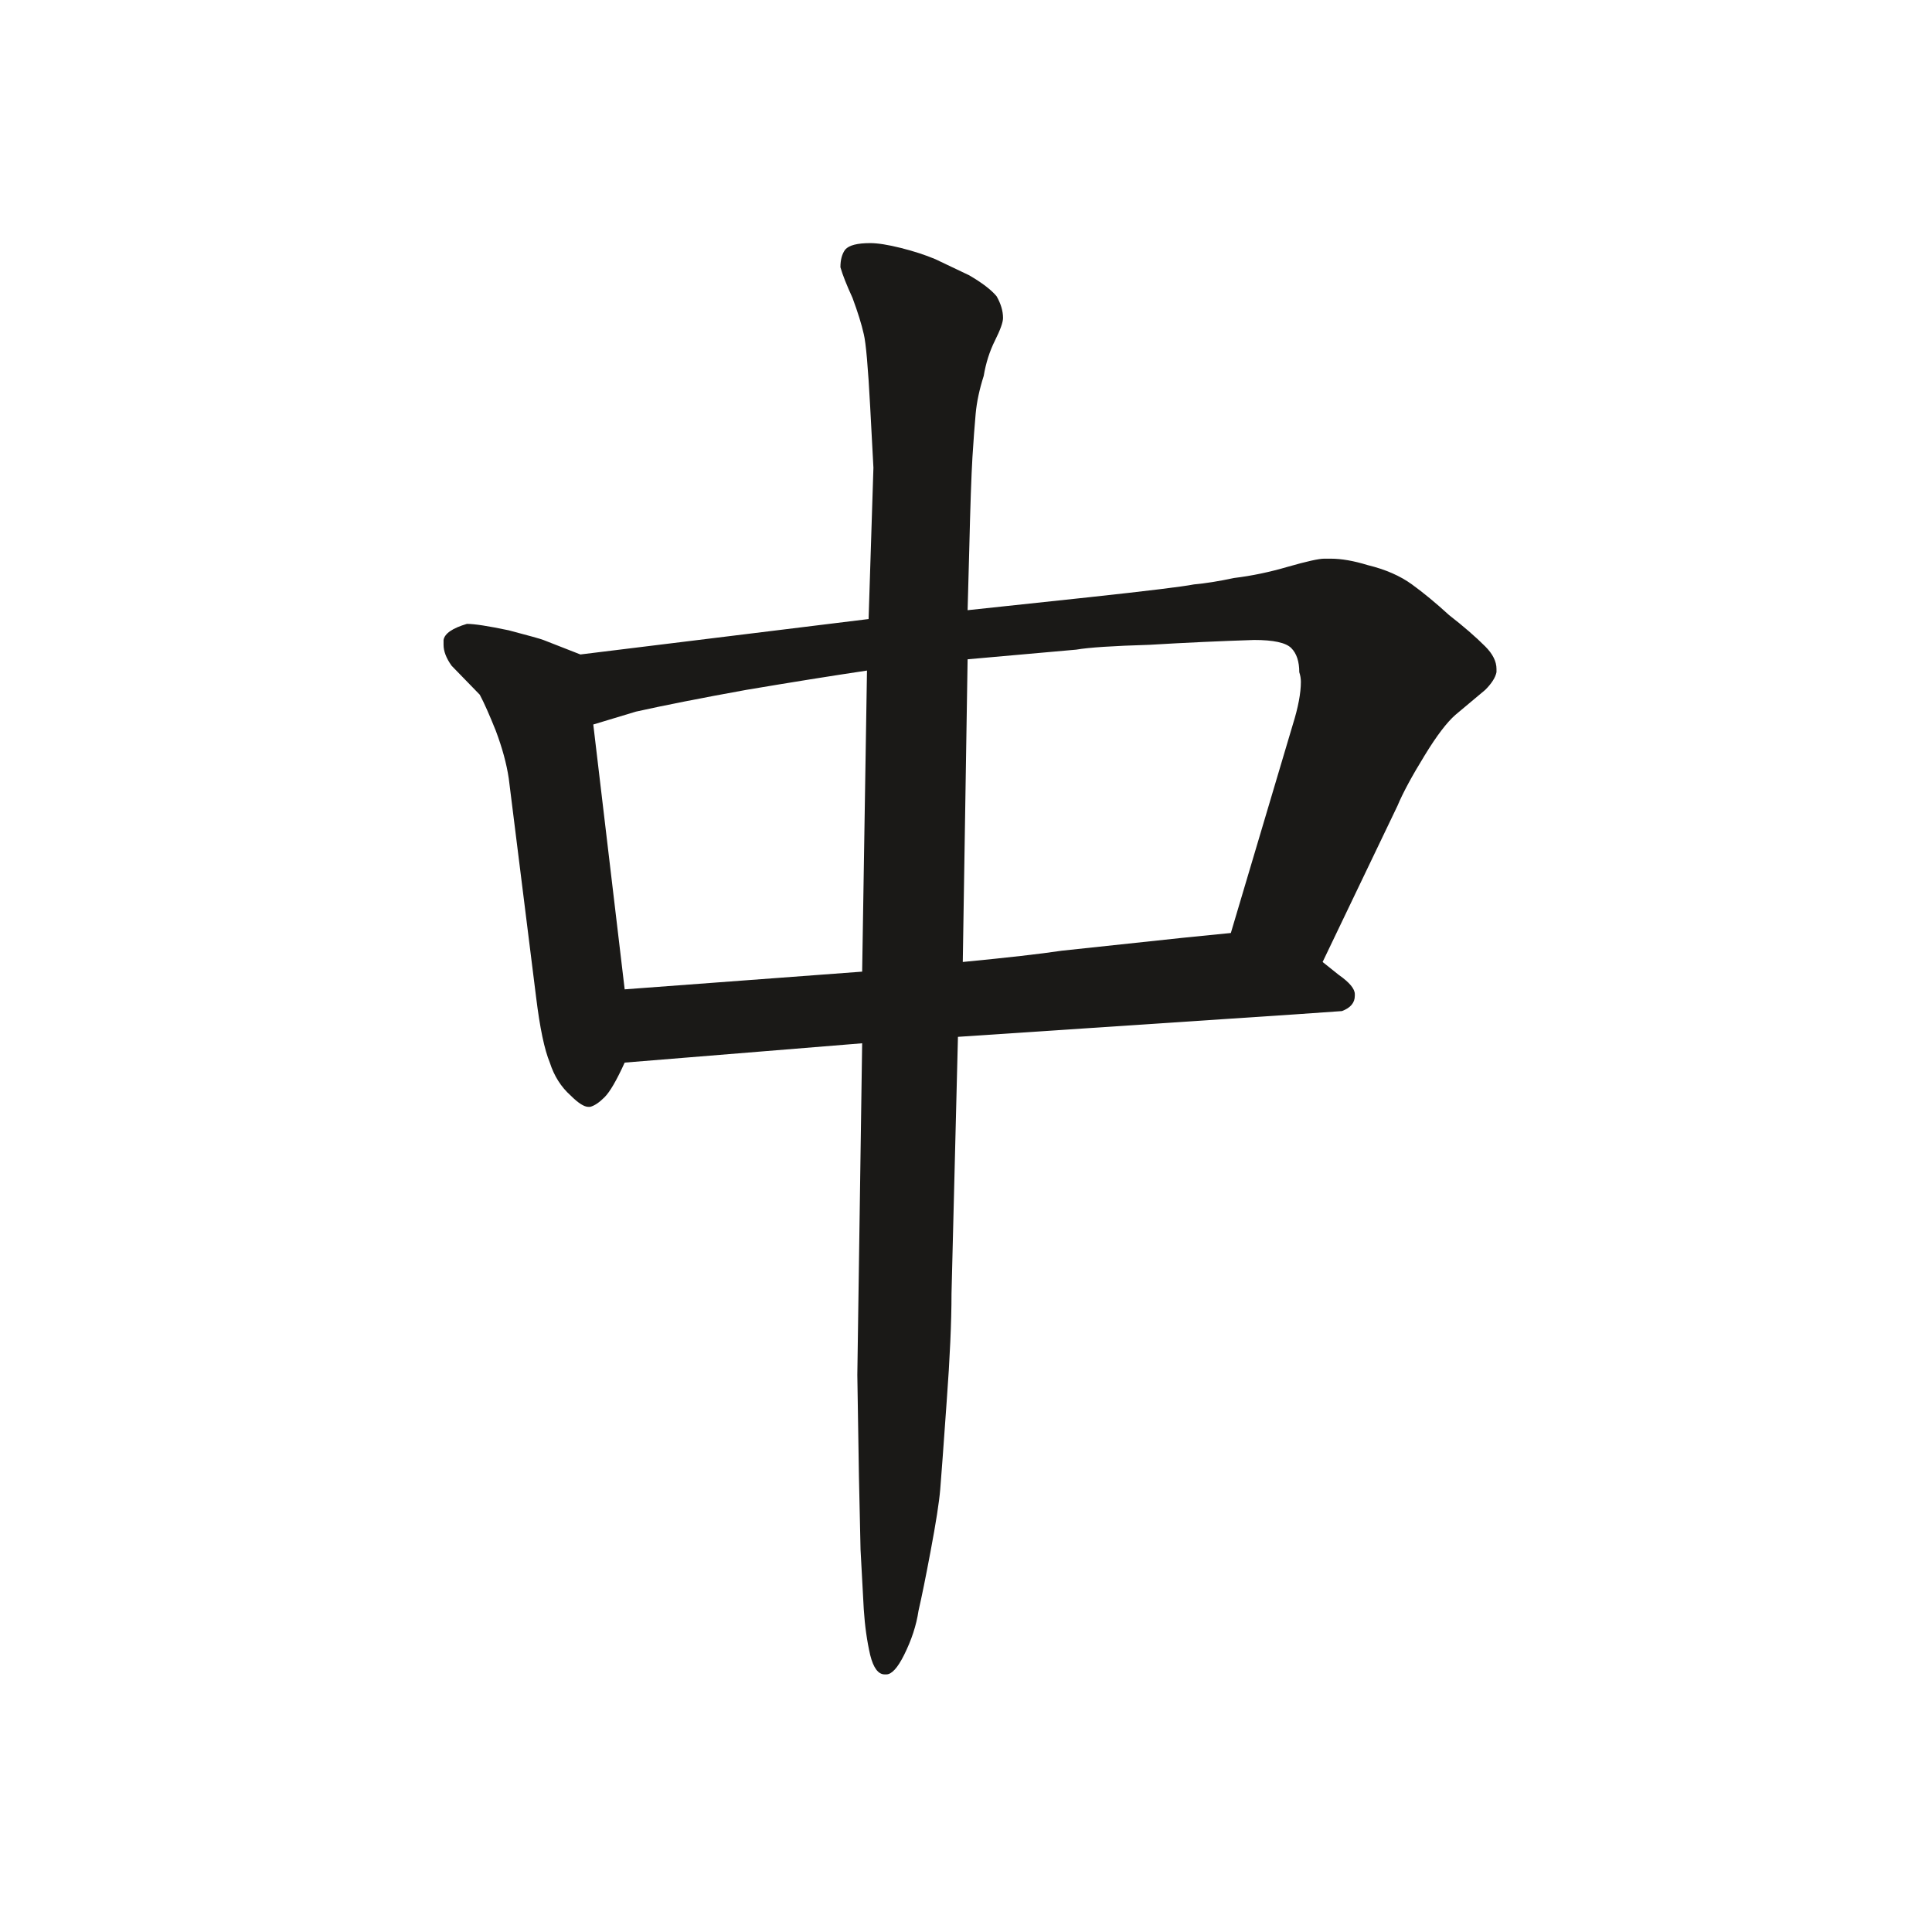
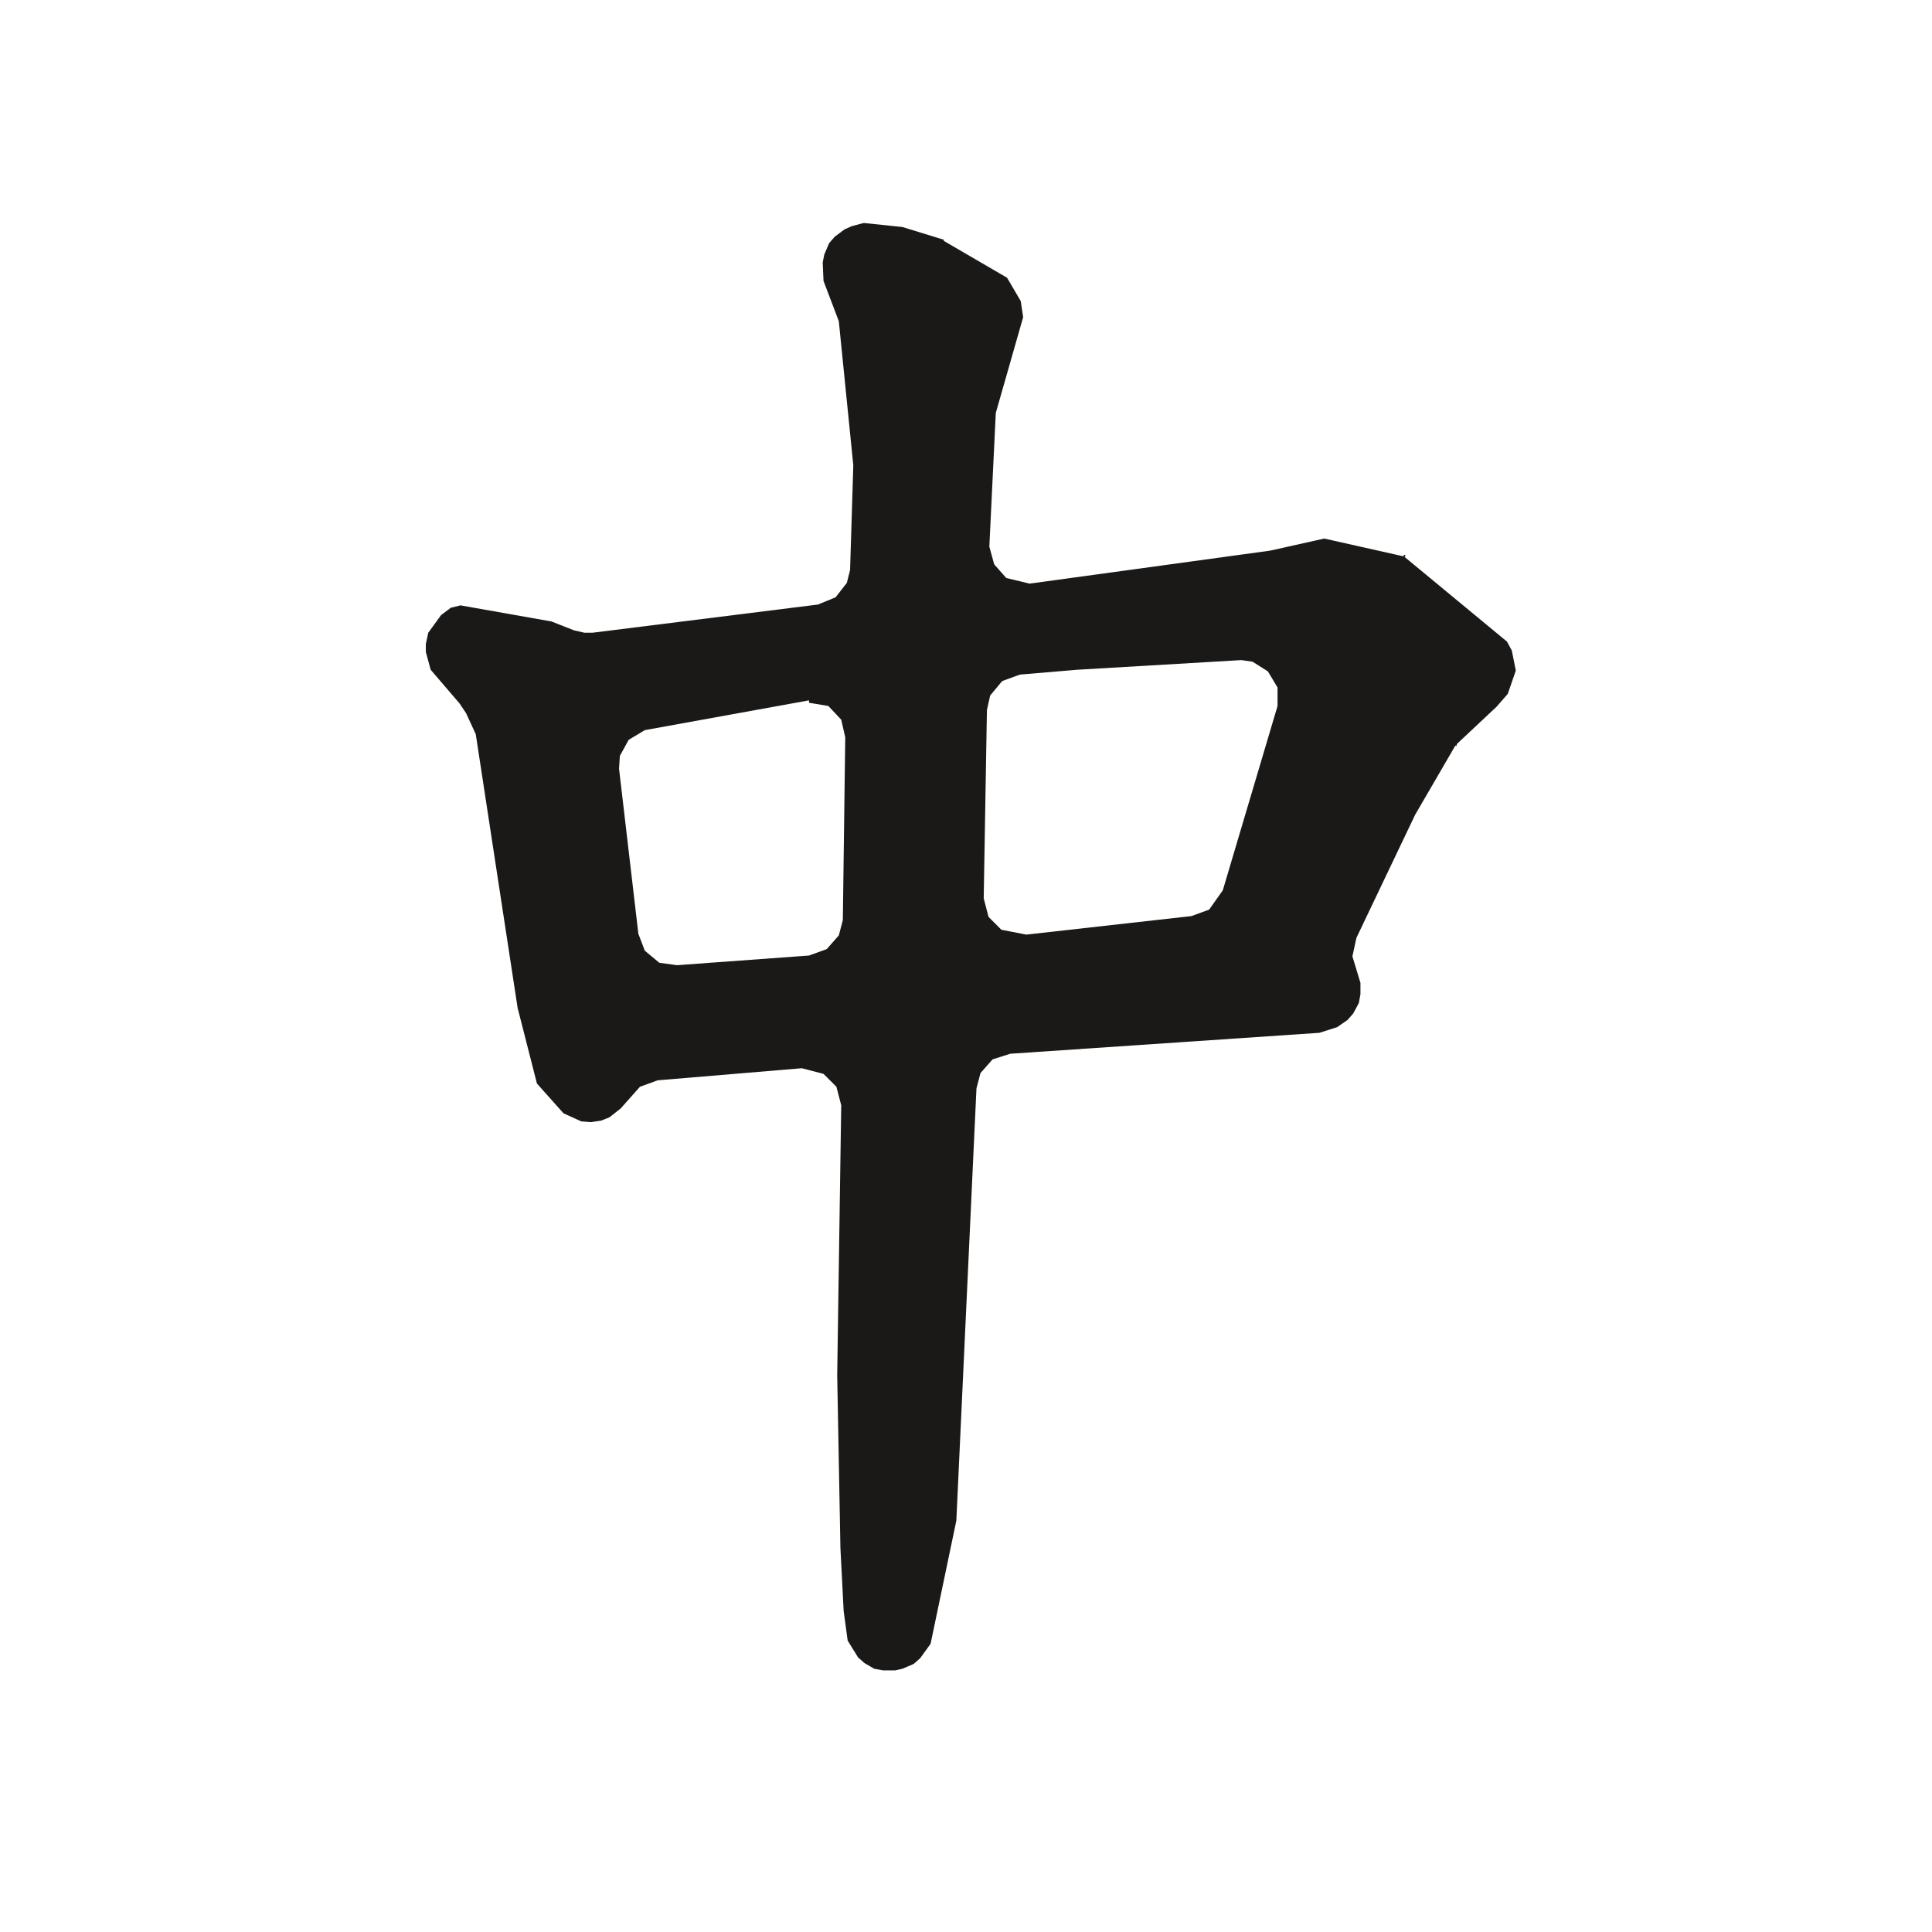
<svg xmlns="http://www.w3.org/2000/svg" width="24" height="24" viewBox="0 0 24 24" fill="none">
-   <path d="M11.9 12.88 11.82 16.07Q11.82 16.6 11.76 17.41Q11.7 18.26 11.68 18.5Q11.66 18.74 11.56 19.27Q11.47 19.75 11.41 20.01Q11.37 20.28 11.23 20.56Q11.11 20.8 11.01 20.8H10.99Q10.87 20.8 10.81 20.56Q10.75 20.3 10.73 19.99L10.69 19.25L10.67 18.34L10.65 17.08L10.71 12.96L7.76 13.2Q7.61 13.53 7.51 13.63Q7.41 13.73 7.33 13.75H7.31Q7.23 13.75 7.09 13.61Q6.91 13.45 6.83 13.2Q6.73 12.96 6.66 12.39L6.32 9.67Q6.28 9.4 6.16 9.08Q6.04 8.78 5.96 8.63L5.61 8.27Q5.51 8.13 5.51 8.01V7.95Q5.53 7.83 5.8 7.75Q5.94 7.75 6.32 7.83Q6.7 7.93 6.75 7.95L7.21 8.13L10.79 7.69L10.85 5.81L10.81 5.06Q10.77 4.31 10.73 4.15Q10.69 3.97 10.59 3.7Q10.48 3.46 10.44 3.32Q10.44 3.18 10.5 3.1Q10.57 3.02 10.81 3.02Q10.95 3.02 11.19 3.08Q11.43 3.14 11.62 3.22L12.04 3.42Q12.28 3.56 12.38 3.68Q12.46 3.82 12.46 3.95Q12.46 4.03 12.36 4.23Q12.26 4.43 12.22 4.67Q12.14 4.92 12.12 5.14Q12.1 5.36 12.08 5.68Q12.06 6.01 12.04 6.84L12.02 7.58L13.52 7.42Q14.63 7.3 14.83 7.26Q15.05 7.24 15.33 7.18Q15.66 7.14 16 7.04Q16.35 6.94 16.45 6.94H16.53Q16.73 6.94 16.99 7.02Q17.32 7.1 17.54 7.26Q17.76 7.42 18 7.64Q18.27 7.85 18.45 8.03Q18.59 8.17 18.59 8.31V8.35Q18.57 8.45 18.45 8.57L18.08 8.88Q17.92 9.02 17.7 9.38Q17.46 9.77 17.36 10.01L16.43 11.95L16.63 12.11Q16.83 12.25 16.83 12.35V12.37Q16.83 12.5 16.67 12.56L16.1 12.6ZM7.76 12.29 10.71 12.07 10.77 8.33Q10.1 8.43 9.27 8.57Q8.44 8.72 7.9 8.84L7.37 9ZM11.96 11.95Q12.79 11.87 13.19 11.81L14.69 11.65L15.29 11.59L16.06 9Q16.16 8.68 16.16 8.47Q16.16 8.41 16.14 8.35Q16.14 8.15 16.04 8.05Q15.94 7.95 15.58 7.95Q14.95 7.97 14.28 8.01Q13.6 8.03 13.37 8.07L12.02 8.19Z" fill="#1A1917" />
+   <path d="M10.73 2.77L11.21 2.82L11.73 2.98L11.72 2.99L12.51 3.45L12.68 3.74L12.71 3.94L12.37 5.13L12.29 6.79L12.35 7.01L12.5 7.18L12.79 7.25L15.78 6.84L16.45 6.69L17.43 6.91L17.45 6.89L17.46 6.9L17.45 6.92L18.72 7.97L18.78 8.08L18.83 8.33L18.73 8.62L18.59 8.78L18.1 9.24L18.09 9.27L18.08 9.26L17.58 10.12L16.85 11.65L16.8 11.88L16.9 12.21L16.9 12.35L16.88 12.46L16.81 12.59L16.74 12.67L16.61 12.76L16.39 12.83L12.55 13.09L12.33 13.16L12.18 13.33L12.13 13.52L11.88 18.89L11.56 20.42L11.43 20.6L11.35 20.67L11.21 20.73L11.12 20.75L10.97 20.75L10.86 20.73L10.74 20.66L10.66 20.59L10.53 20.38L10.48 20.01L10.44 19.23L10.4 17.08L10.45 13.73L10.39 13.5L10.23 13.34L9.96 13.27L8.17 13.42L7.95 13.5L7.71 13.77L7.57 13.88L7.47 13.92L7.34 13.94L7.22 13.93L7 13.83L6.67 13.46L6.43 12.52L5.91 9.12L5.79 8.86L5.71 8.74L5.35 8.32L5.29 8.1L5.29 8L5.32 7.86L5.48 7.64L5.6 7.55L5.72 7.52L6.85 7.72L7.13 7.83L7.26 7.86L7.36 7.86L10.16 7.51L10.38 7.42L10.52 7.24L10.56 7.08L10.6 5.78L10.42 3.99L10.23 3.49L10.22 3.26L10.24 3.16L10.3 3.02L10.37 2.94L10.49 2.85L10.58 2.81ZM10.05 8.7L8.01 9.07L7.81 9.19L7.7 9.39L7.69 9.55L7.93 11.6L8.01 11.81L8.19 11.96L8.41 11.99L10.05 11.87L10.27 11.79L10.42 11.62L10.47 11.43L10.5 9.16L10.45 8.94L10.29 8.77L10.05 8.73ZM15.42 8.2L13.38 8.32L12.67 8.38L12.45 8.46L12.3 8.64L12.26 8.82L12.22 11.16L12.28 11.39L12.44 11.55L12.75 11.61L14.8 11.38L15.02 11.3L15.19 11.06L15.87 8.77L15.87 8.54L15.75 8.34L15.56 8.22Z" fill="#1A1917" />
</svg>
